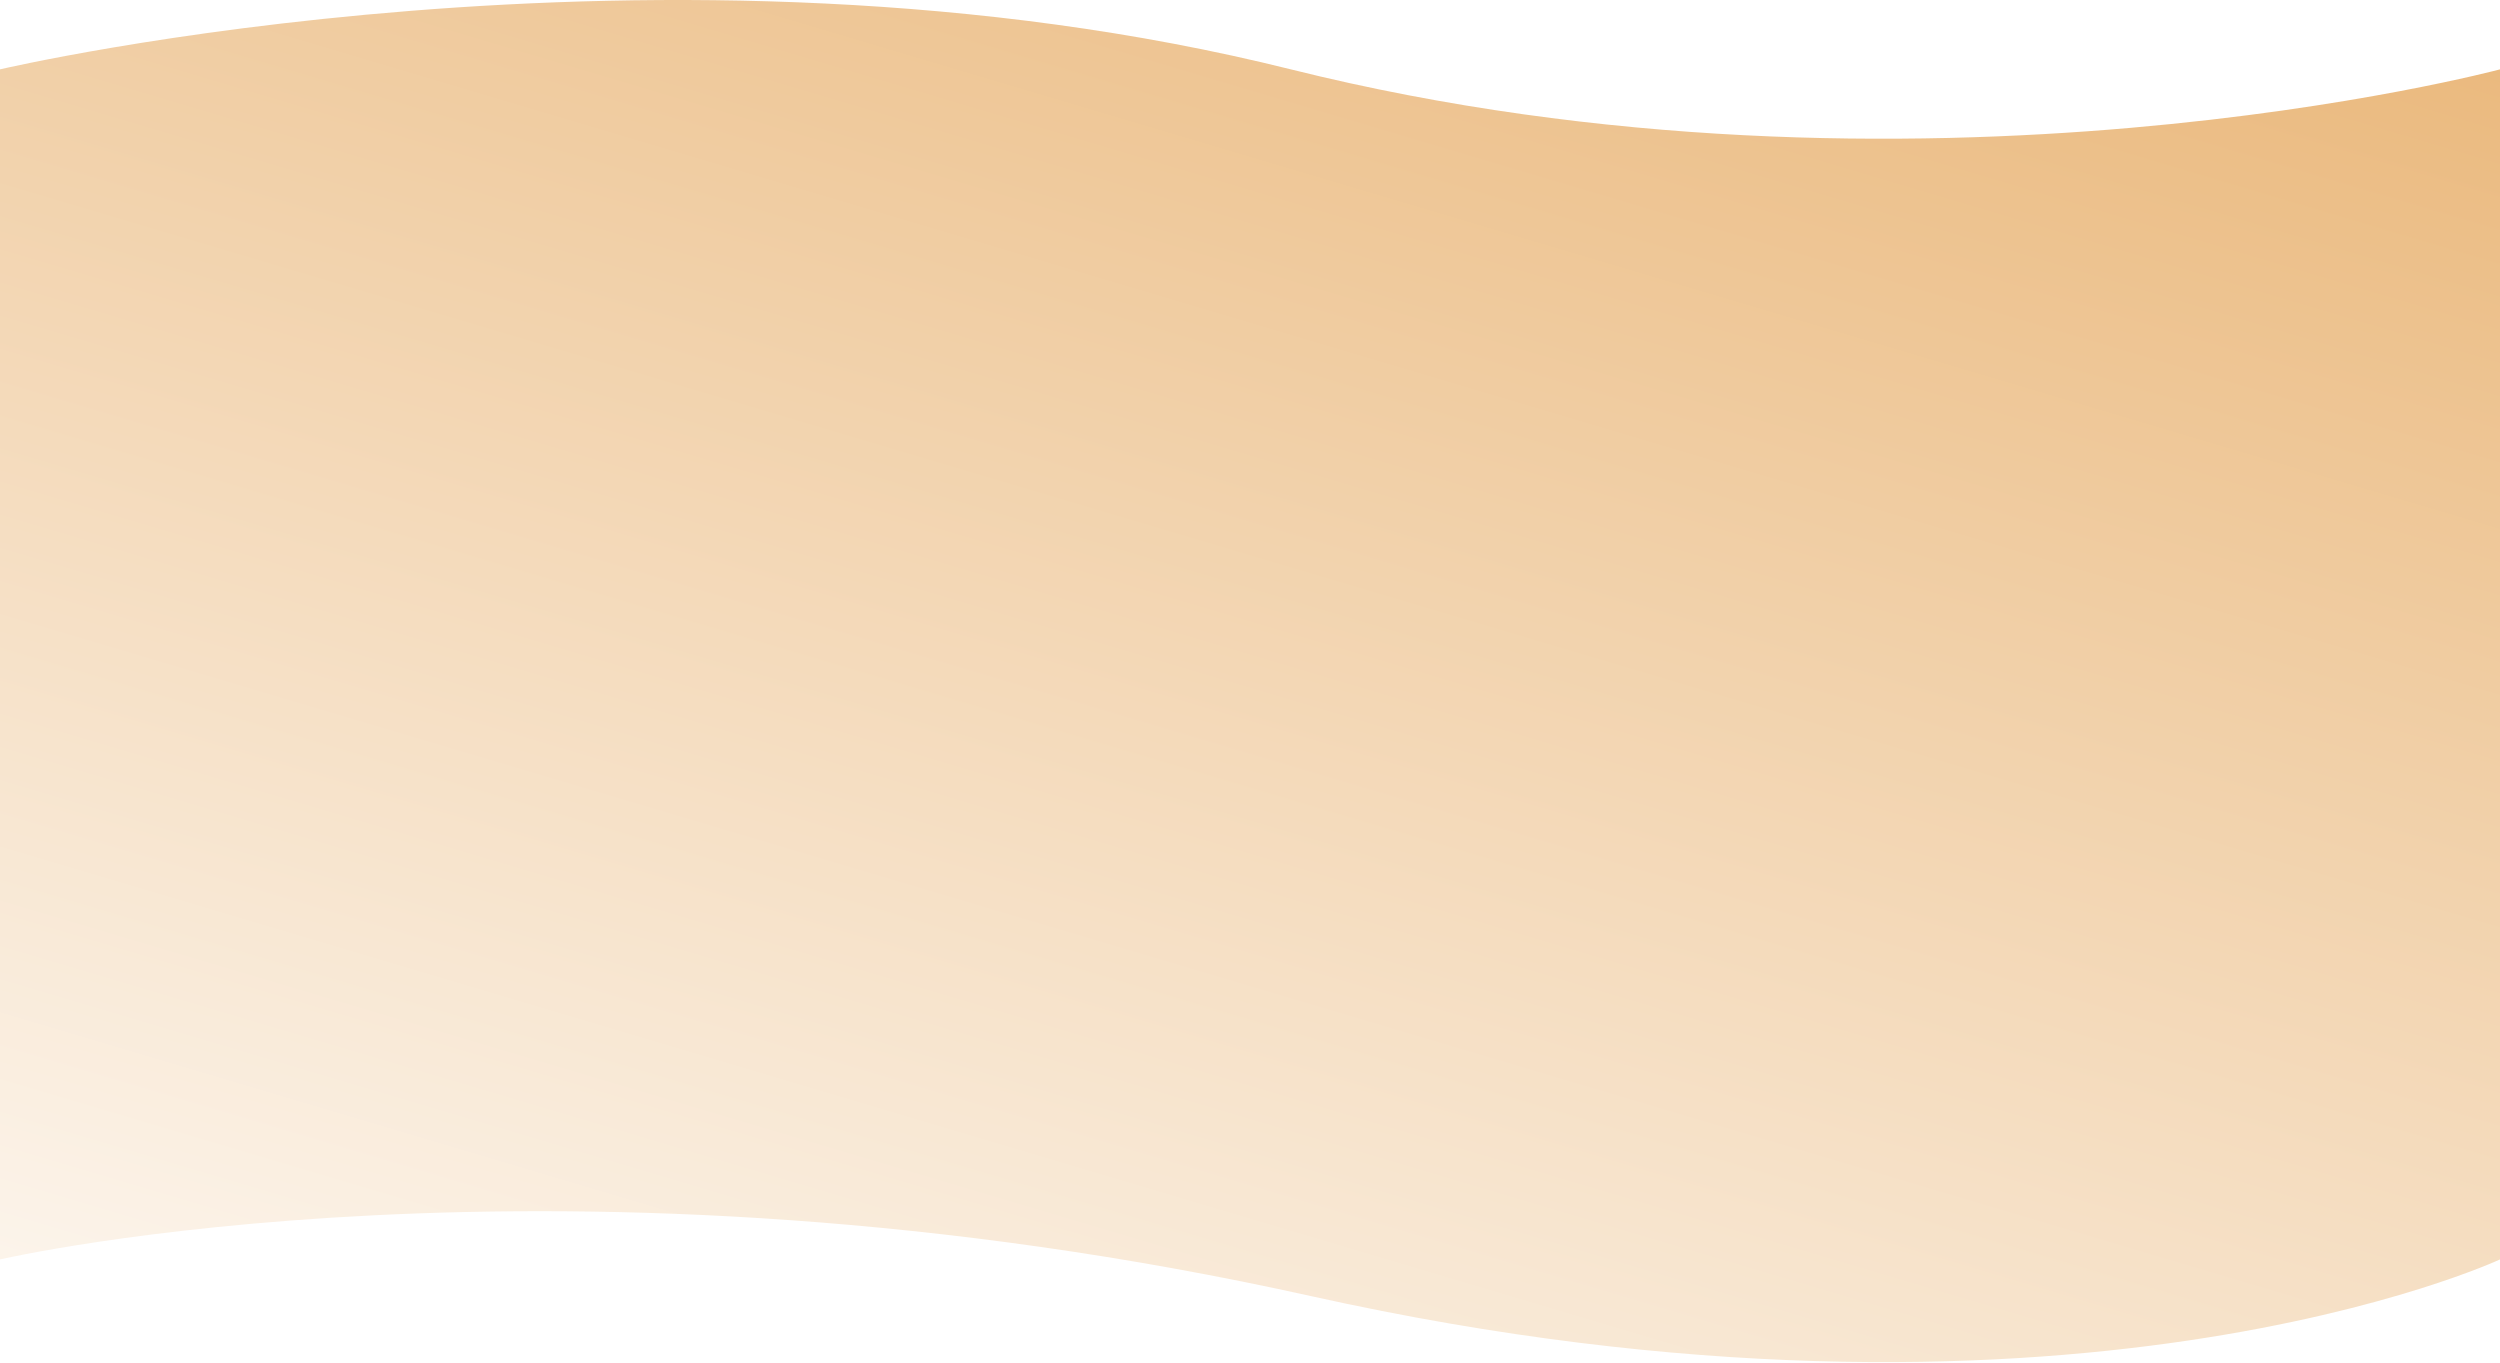
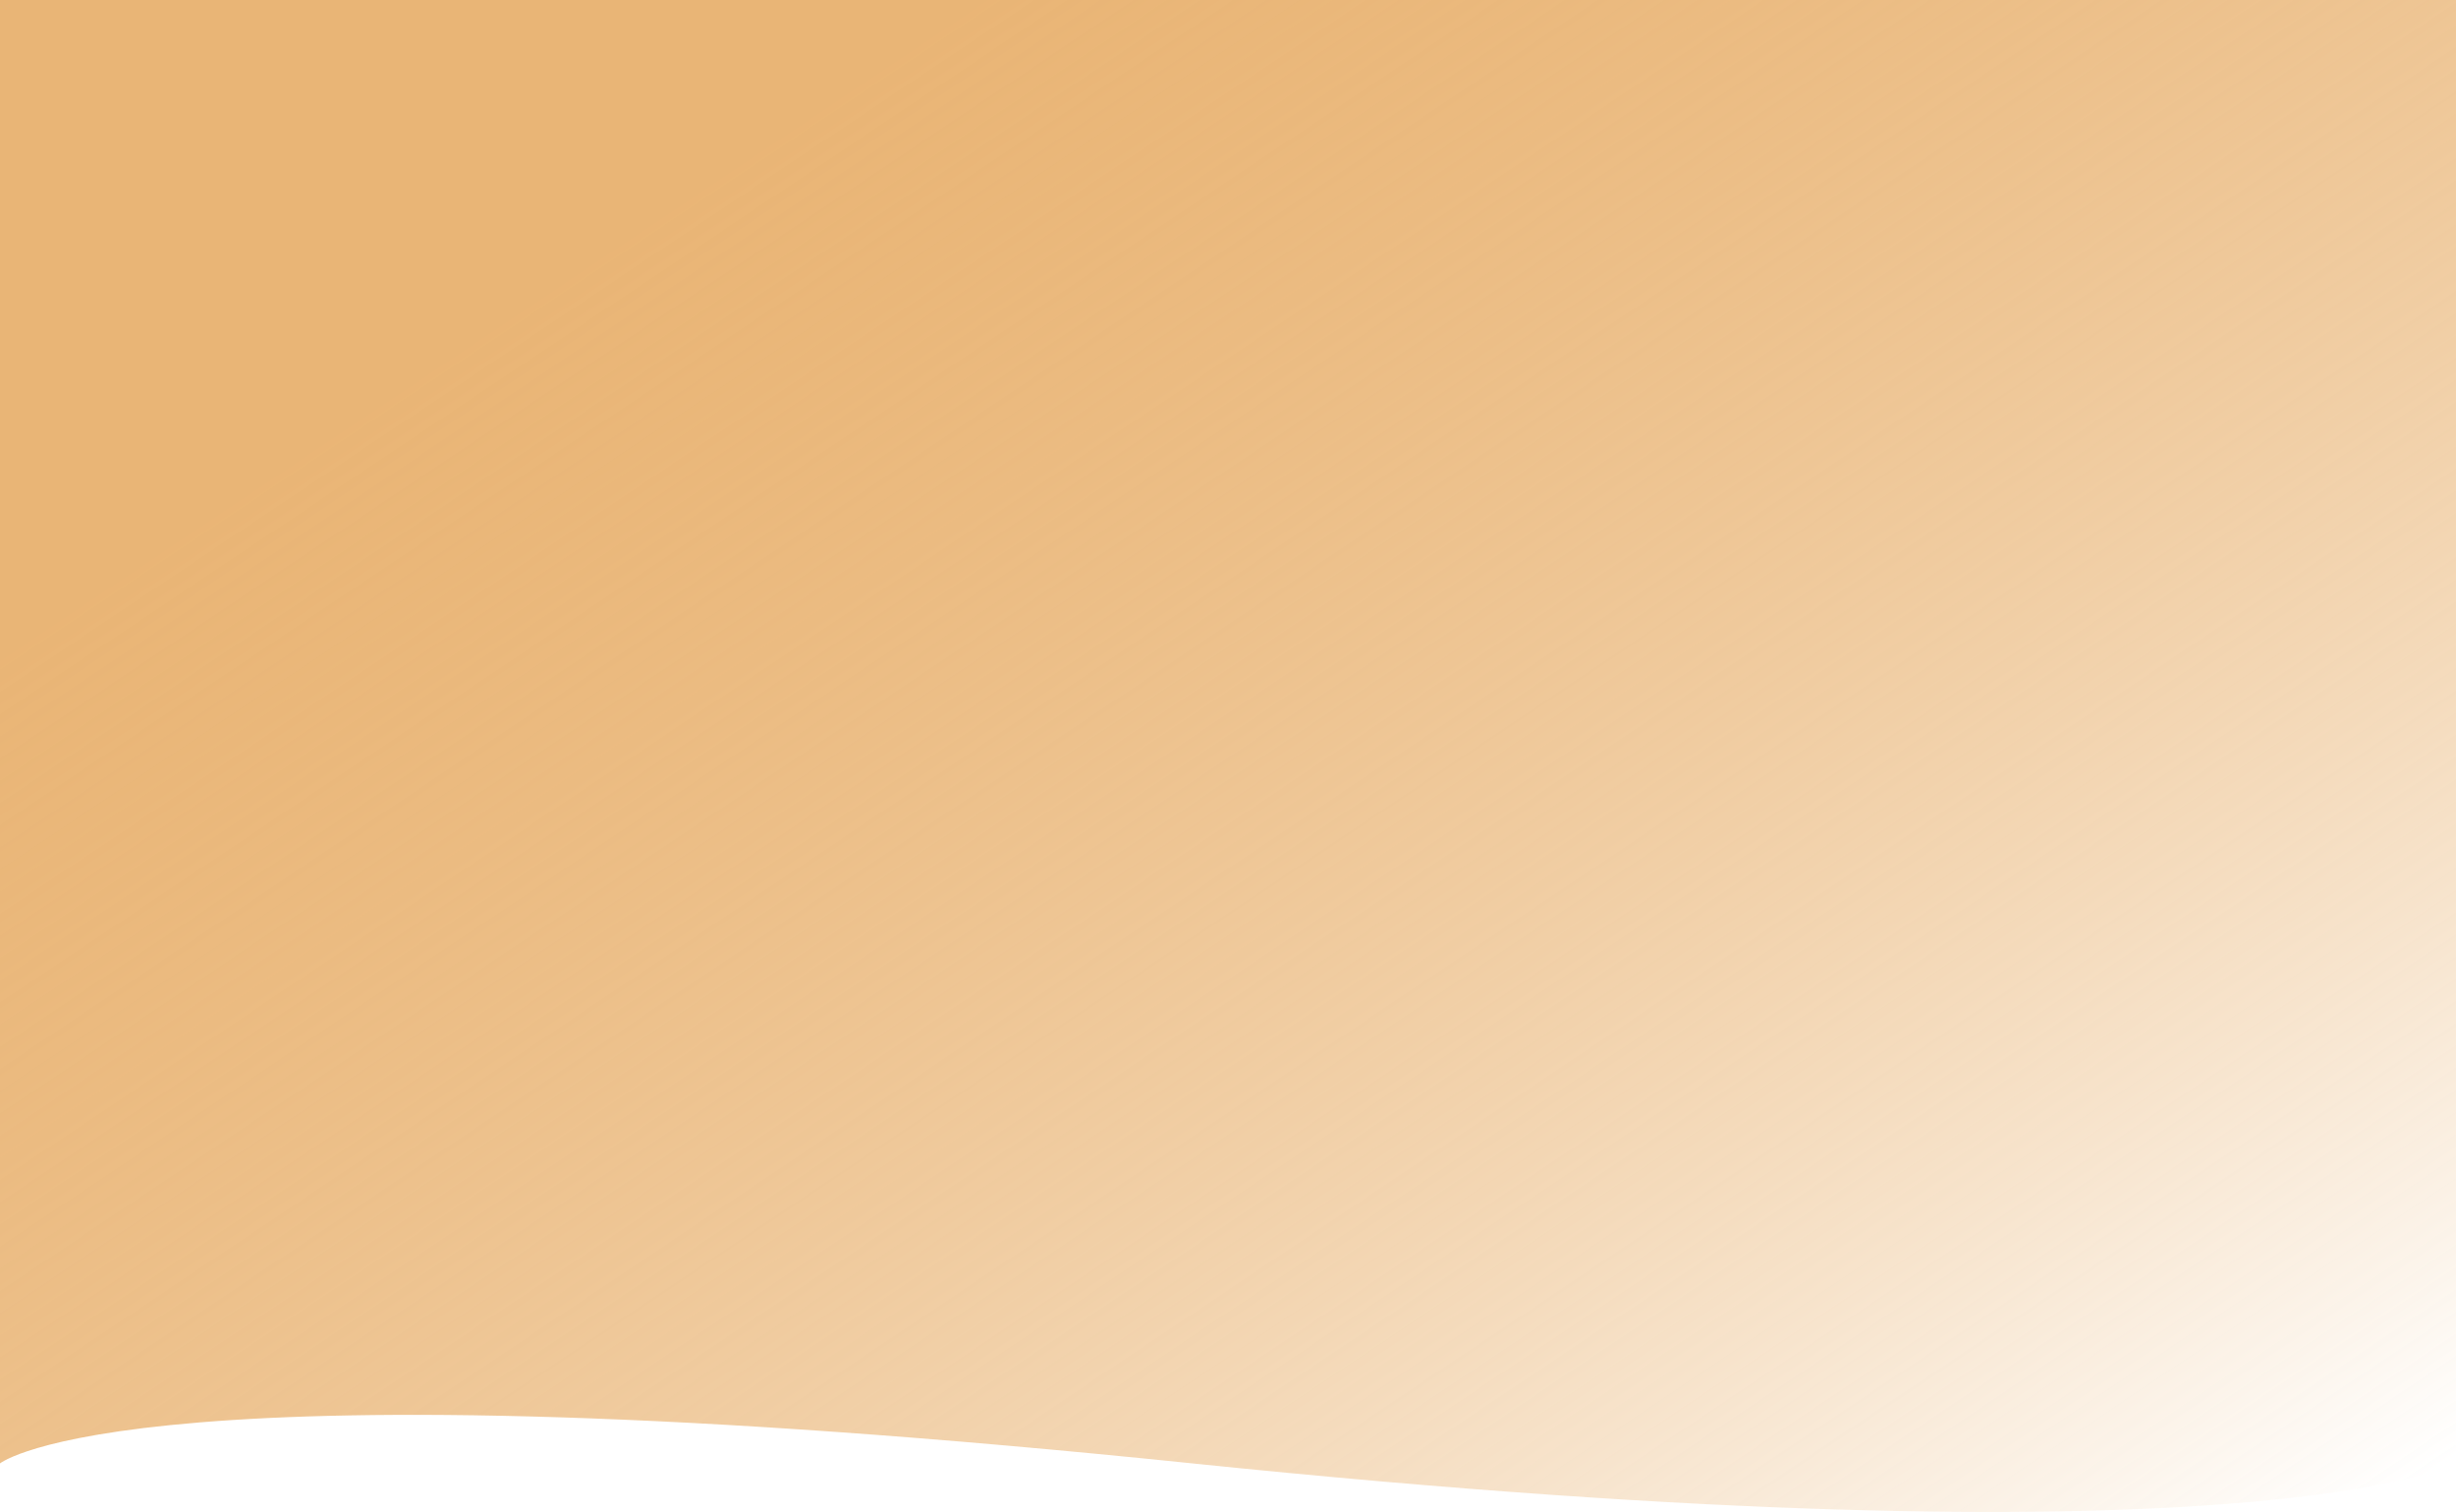
- <svg xmlns="http://www.w3.org/2000/svg" width="1920" height="1046.106" viewBox="0 0 1920 1046.106">
+ <svg xmlns="http://www.w3.org/2000/svg" width="1920" height="1181.92" viewBox="0 0 1920 1181.92">
  <defs>
-     <linearGradient id="linear-gradient" x1="0.772" y1="-0.184" x2="0.013" y2="1.197" gradientUnits="objectBoundingBox">
-       <stop offset="0" stop-color="#e9b576" />
-       <stop offset="1" stop-color="#fff" />
+     <linearGradient id="linear-gradient" x1="0.988" y1="0.976" x2="0.178" y2="0.244" gradientUnits="objectBoundingBox">
+       <stop offset="0" stop-color="#fff" />
+       <stop offset="1" stop-color="#d97d0e" stop-opacity="0.569" />
    </linearGradient>
  </defs>
-   <path id="Projet" d="M0,13.462s510.676-119.859,991.377,0,928.623,0,928.623,0V927.425s-334.787,156.659-912.125,28.4S0,927.425,0,927.425Z" transform="translate(0 39.809)" fill="url(#linear-gradient)" />
+   <path id="Tracé_356" data-name="Tracé 356" d="M0,0H1920V1143.962s-160.483,85.405-987.8,0-932.2,0-932.2,0Z" fill="url(#linear-gradient)" />
</svg>
